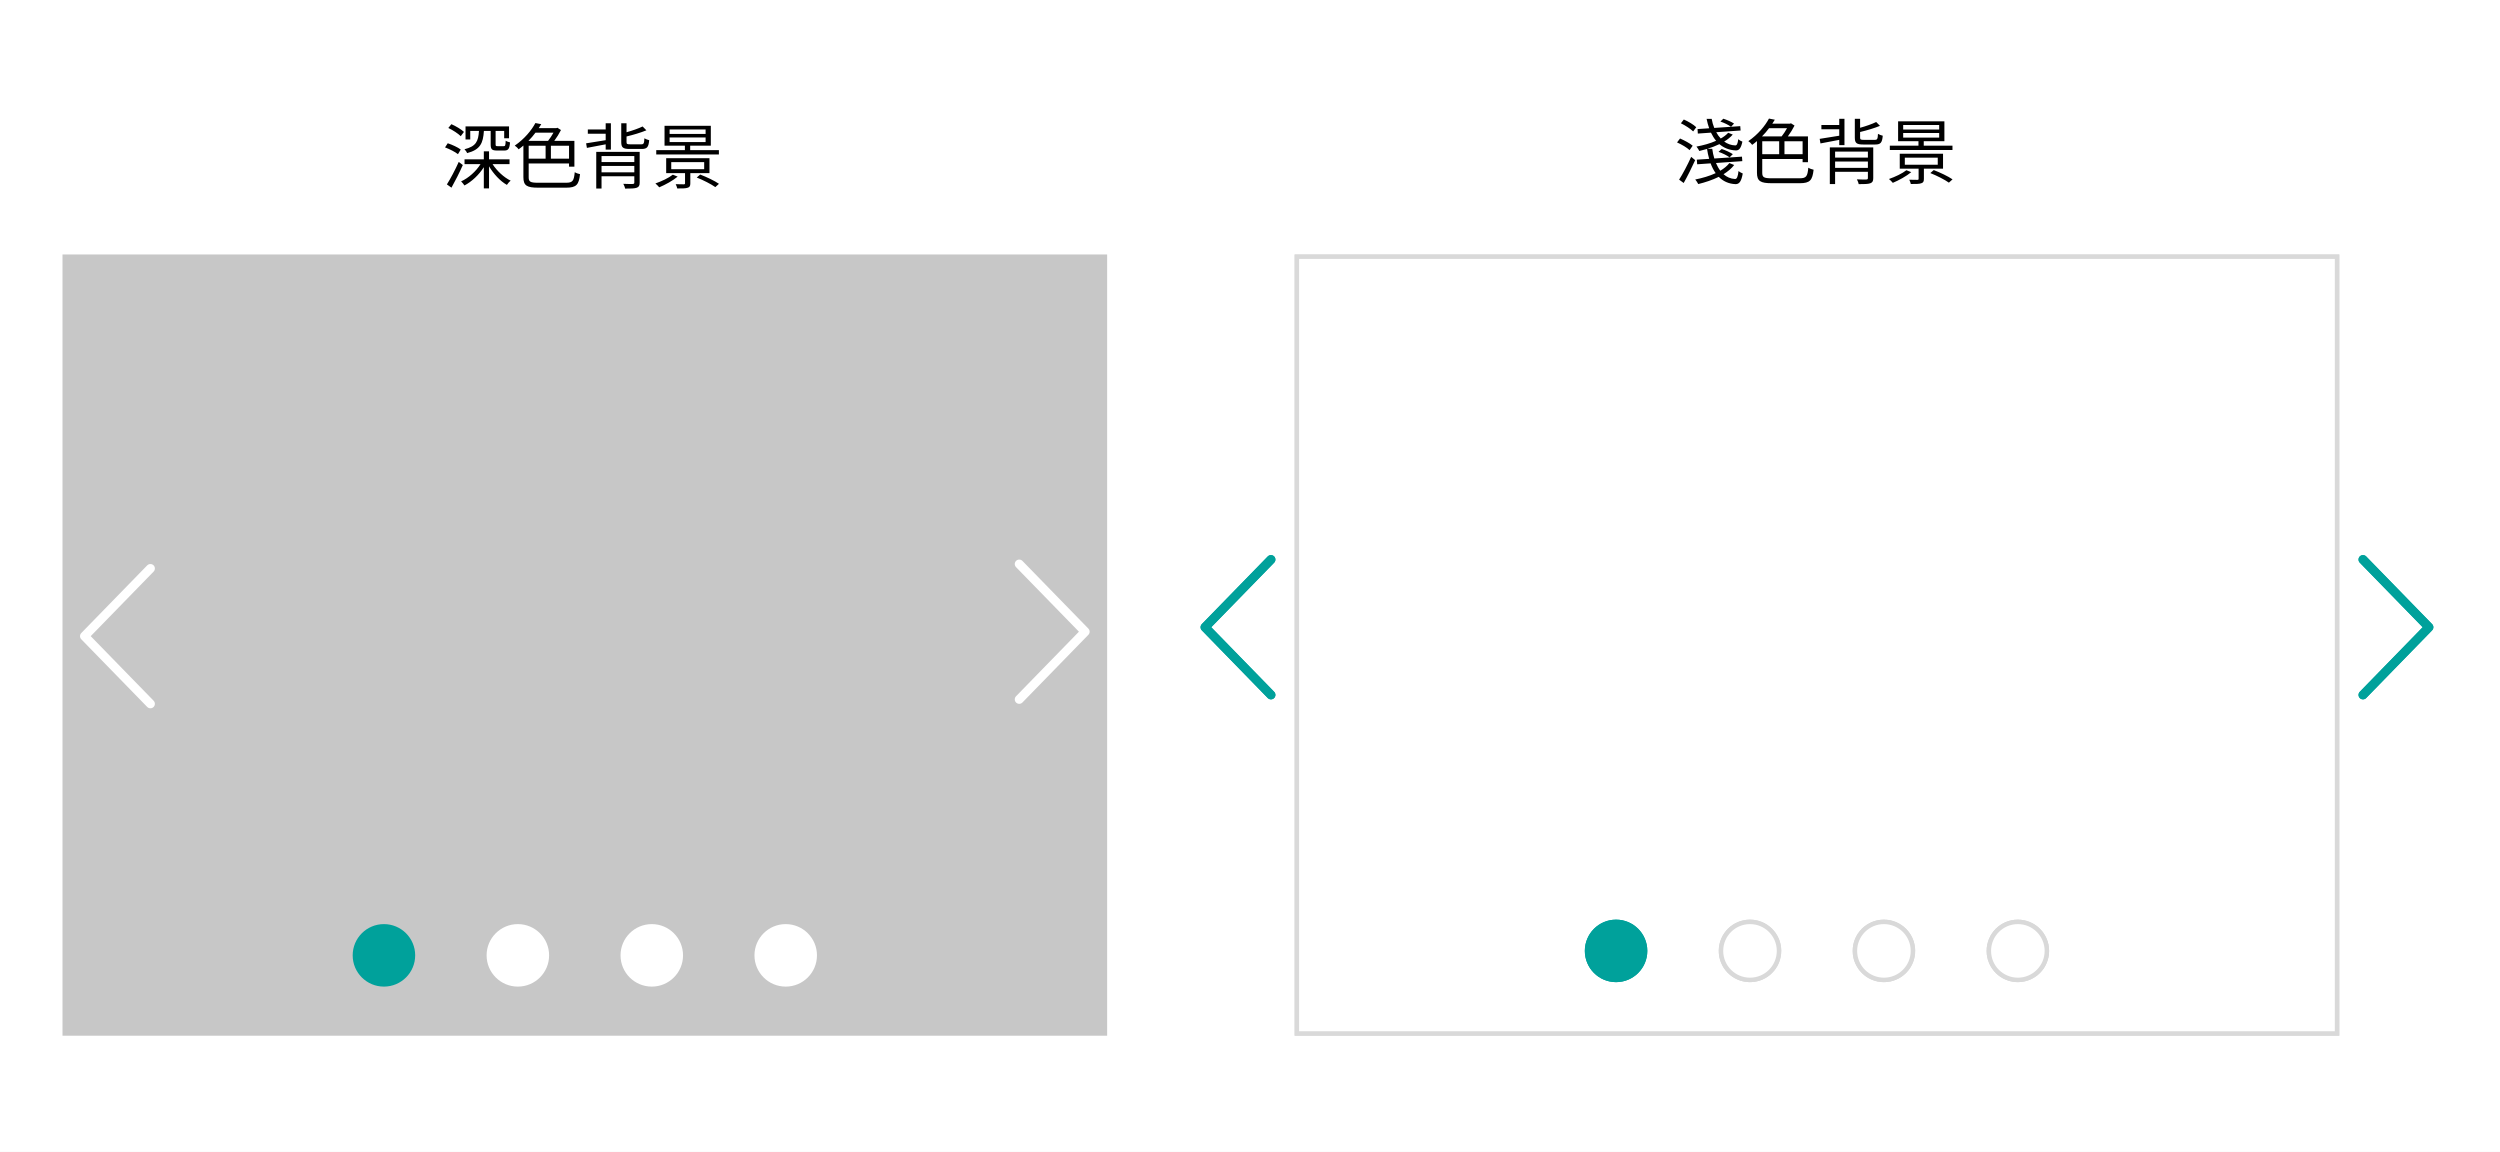
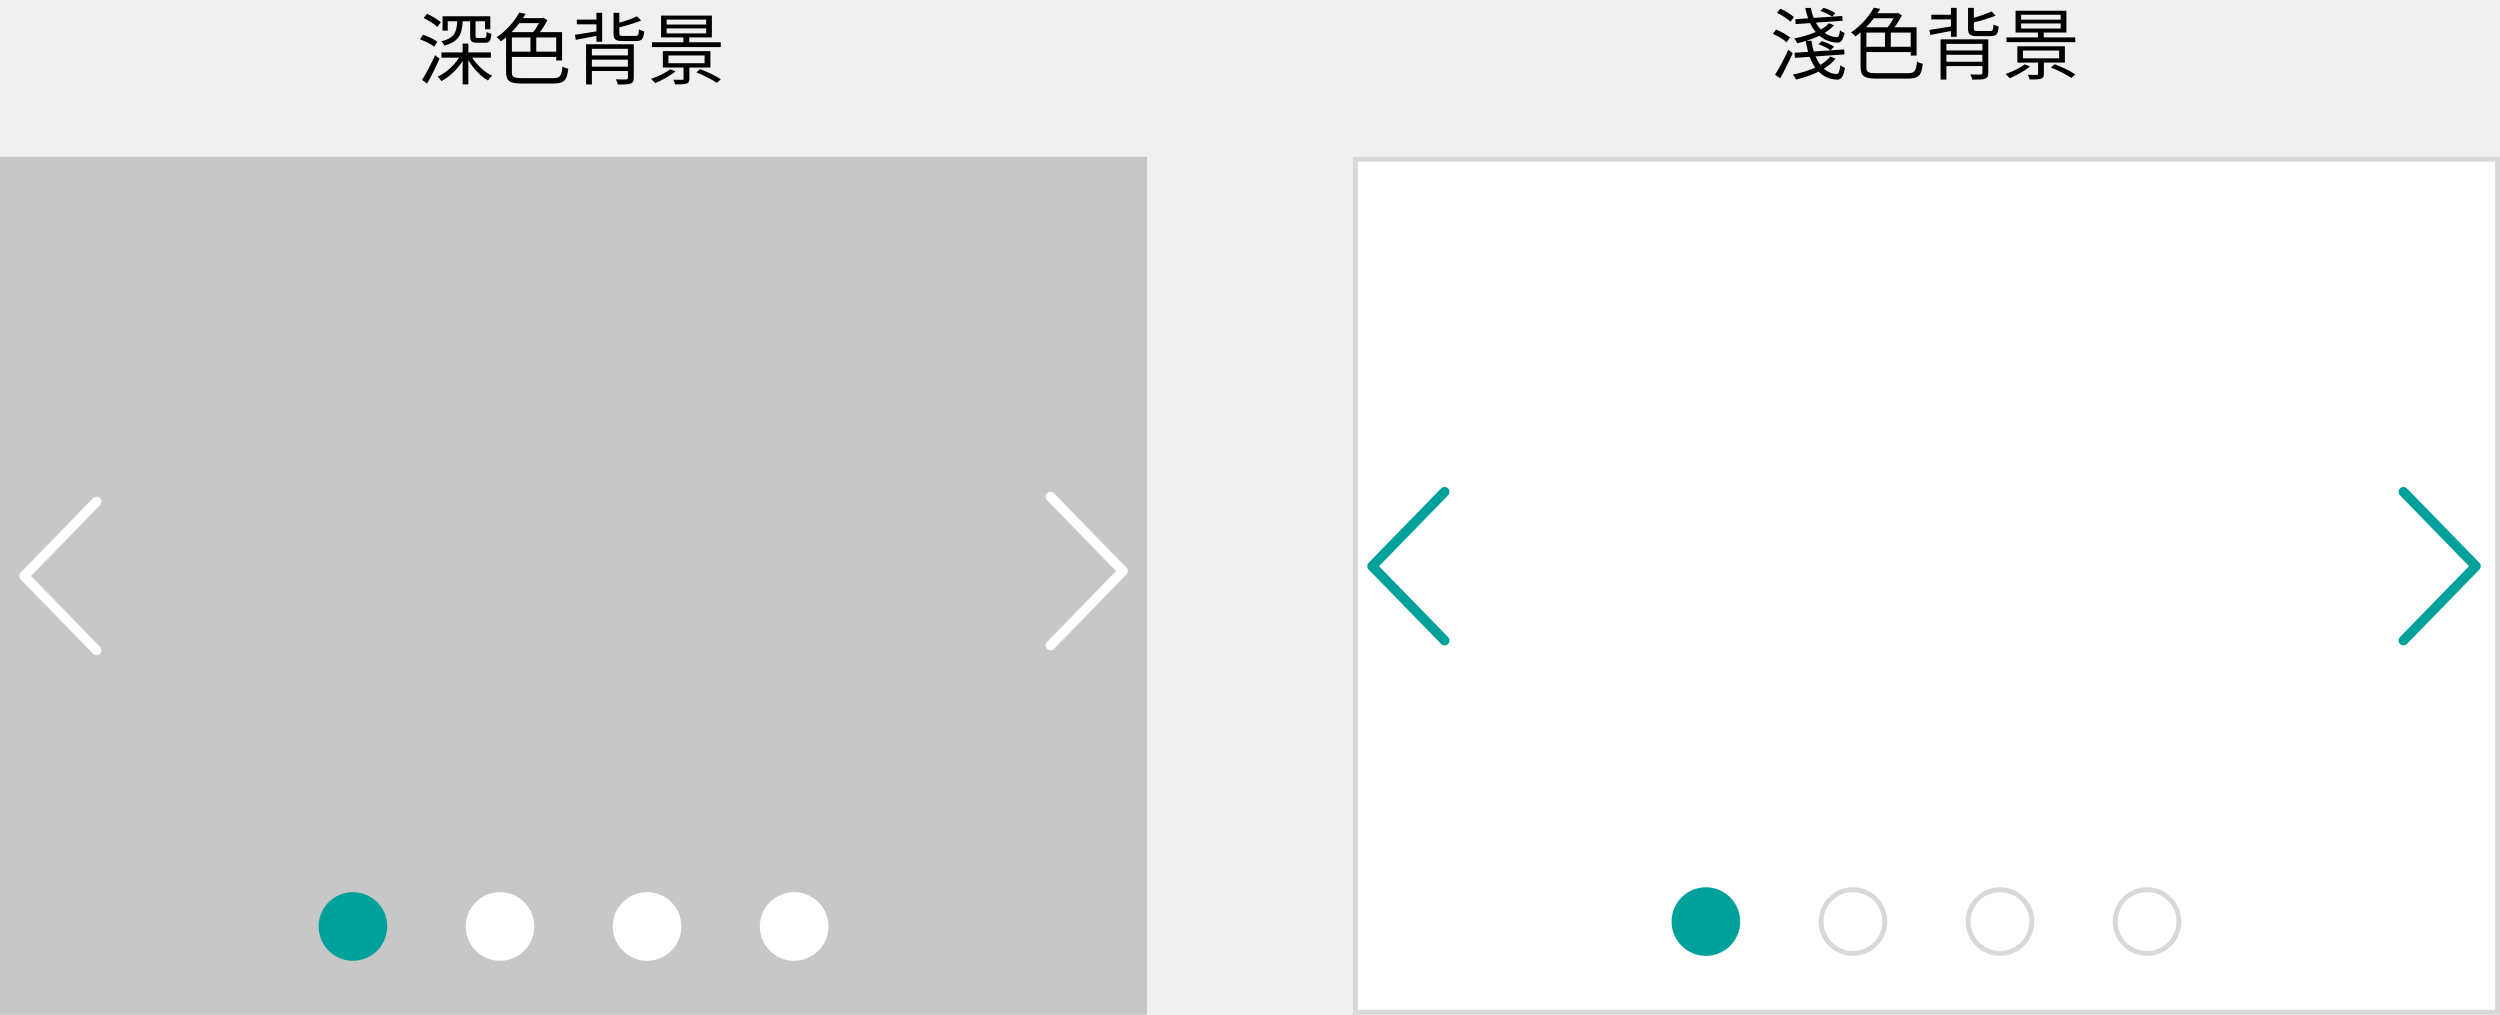
- <svg xmlns="http://www.w3.org/2000/svg" width="560" height="258" viewBox="0 0 560 258" fill="none">
-   <rect width="560" height="258" fill="white" />
-   <path d="M109.912 29.336V32.36C109.912 33.432 110.184 33.72 111.336 33.72H112.968C113.832 33.72 114.136 33.352 114.248 31.896C113.944 31.832 113.512 31.688 113.272 31.512C113.24 32.6 113.16 32.744 112.84 32.744H111.48C111.08 32.744 111.016 32.68 111.016 32.344V29.336H112.936V30.968H114.024V28.312H104.28V31.24H105.336V29.336H107.288C107.144 31.672 106.632 32.792 104.04 33.432C104.248 33.624 104.552 34.04 104.632 34.296C107.576 33.528 108.216 32.088 108.392 29.336H109.912ZM103.928 29.544C103.336 28.984 102.104 28.248 101.112 27.816L100.424 28.664C101.432 29.144 102.632 29.928 103.208 30.504L103.928 29.544ZM103.208 33.496C102.584 33.016 101.304 32.424 100.296 32.088L99.688 33.016C100.712 33.4 101.96 34.024 102.584 34.536L103.208 33.496ZM102.76 36.264C101.96 38.056 100.872 40.104 100.104 41.304L101.128 42.04C101.96 40.568 102.936 38.632 103.672 36.968L102.76 36.264ZM114.136 36.76V35.688H109.544V33.896H108.376V35.688H104.056V36.76H107.64C106.616 38.408 104.936 39.88 103.288 40.632C103.512 40.856 103.864 41.256 104.04 41.544C105.656 40.696 107.288 39.176 108.376 37.448V42.2H109.544V37.256C110.552 38.952 112.056 40.584 113.544 41.416C113.72 41.128 114.104 40.68 114.392 40.472C112.888 39.752 111.304 38.28 110.328 36.76H114.136ZM123.976 29.72C123.624 30.344 123.192 31.032 122.76 31.56H118.36C118.952 30.968 119.48 30.344 119.944 29.72H123.976ZM127.464 35.544H123.4V32.648H127.464V35.544ZM118.424 32.648H122.216V35.544H118.424V32.648ZM120.52 40.936C118.76 40.936 118.424 40.696 118.424 39.704V36.616H127.464V37.336H128.664V31.56H124.152C124.712 30.808 125.256 29.928 125.656 29.128L124.856 28.616L124.632 28.696H120.68C120.872 28.392 121.064 28.104 121.24 27.816L119.928 27.56C119.08 29.16 117.48 31.128 115.304 32.616C115.592 32.792 115.992 33.176 116.168 33.448C116.536 33.176 116.904 32.904 117.24 32.6V39.688C117.24 41.592 118.024 42.04 120.6 42.04H126.808C129.16 42.04 129.656 41.352 129.928 39.016C129.56 38.936 129.064 38.776 128.744 38.568C128.552 40.504 128.312 40.936 126.776 40.936H120.52ZM135.672 33.512H136.84V27.608H135.672V29H131.672V29.96H135.672V31.4C133.992 31.688 132.408 31.928 131.288 32.104L131.464 33.128C132.664 32.888 134.152 32.632 135.672 32.328V33.512ZM134.744 38.6V37.176H142.088V38.6H134.744ZM142.088 34.952V36.296H134.744V34.952H142.088ZM143.288 34.024H133.56V42.232H134.744V39.48H142.088V40.888C142.088 41.112 141.992 41.192 141.736 41.208C141.496 41.224 140.568 41.224 139.624 41.176C139.784 41.48 139.976 41.912 140.024 42.248C141.304 42.248 142.12 42.232 142.616 42.056C143.112 41.88 143.288 41.576 143.288 40.904V34.024ZM141.176 32.328C140.456 32.328 140.344 32.248 140.344 31.816V30.568C141.848 30.216 143.544 29.704 144.792 29.192L143.944 28.328C143.08 28.76 141.672 29.256 140.344 29.624V27.608H139.16V31.816C139.16 33.032 139.528 33.368 141.048 33.368H143.752C144.936 33.368 145.288 32.952 145.416 31.4C145.096 31.32 144.616 31.16 144.344 30.984C144.296 32.136 144.184 32.328 143.64 32.328H141.176ZM149.992 30.792H158.056V31.816H149.992V30.792ZM149.992 29H158.056V30.008H149.992V29ZM161.032 33.624H154.6V32.632H159.224V28.184H148.856V32.632H153.416V33.624H147V34.6H161.032V33.624ZM150.712 39.128C149.768 39.88 148.184 40.616 146.808 41.096C147.064 41.288 147.464 41.72 147.672 41.96C149.032 41.384 150.712 40.472 151.8 39.56L150.712 39.128ZM150.36 36.312H157.736V37.896H150.36V36.312ZM158.92 38.776V35.432H149.224V38.776H153.448V41.048C153.448 41.224 153.4 41.272 153.176 41.288C152.936 41.288 152.168 41.288 151.352 41.256C151.496 41.544 151.656 41.928 151.704 42.216C152.84 42.216 153.576 42.216 154.024 42.056C154.488 41.928 154.632 41.656 154.632 41.08V38.776H158.92ZM156.072 39.768C157.528 40.344 159.32 41.256 160.232 41.912L161.048 41.176C160.088 40.504 158.264 39.64 156.84 39.096L156.072 39.768Z" fill="black" />
-   <rect x="14" y="57" width="234" height="175" fill="#C7C7C7" />
-   <g clip-path="url(#clip0_2_6449)">
-     <path d="M228.306 156.66L243.077 141.5L228.306 126.34" stroke="white" stroke-width="2" stroke-linecap="round" stroke-linejoin="round" />
+ <svg xmlns="http://www.w3.org/2000/svg" width="510" height="207" viewBox="0 0 510 207" fill="none">
+   <path d="M95.912 4.336V7.36C95.912 8.432 96.184 8.72 97.336 8.72H98.968C99.832 8.72 100.136 8.352 100.248 6.896C99.944 6.832 99.512 6.688 99.272 6.512C99.24 7.6 99.16 7.744 98.84 7.744H97.48C97.08 7.744 97.016 7.68 97.016 7.344V4.336H98.936V5.968H100.024V3.312H90.28V6.24H91.336V4.336H93.288C93.144 6.672 92.632 7.792 90.04 8.432C90.248 8.624 90.552 9.04 90.632 9.296C93.576 8.528 94.216 7.088 94.392 4.336H95.912ZM89.928 4.544C89.336 3.984 88.104 3.248 87.112 2.816L86.424 3.664C87.432 4.144 88.632 4.928 89.208 5.504L89.928 4.544ZM89.208 8.496C88.584 8.016 87.304 7.424 86.296 7.088L85.688 8.016C86.712 8.4 87.96 9.024 88.584 9.536L89.208 8.496ZM88.76 11.264C87.96 13.056 86.872 15.104 86.104 16.304L87.128 17.04C87.96 15.568 88.936 13.632 89.672 11.968L88.76 11.264ZM100.136 11.76V10.688H95.544V8.896H94.376V10.688H90.056V11.76H93.64C92.616 13.408 90.936 14.88 89.288 15.632C89.512 15.856 89.864 16.256 90.04 16.544C91.656 15.696 93.288 14.176 94.376 12.448V17.2H95.544V12.256C96.552 13.952 98.056 15.584 99.544 16.416C99.72 16.128 100.104 15.68 100.392 15.472C98.888 14.752 97.304 13.28 96.328 11.76H100.136ZM109.976 4.72C109.624 5.344 109.192 6.032 108.76 6.56H104.36C104.952 5.968 105.48 5.344 105.944 4.72H109.976ZM113.464 10.544H109.4V7.648H113.464V10.544ZM104.424 7.648H108.216V10.544H104.424V7.648ZM106.52 15.936C104.76 15.936 104.424 15.696 104.424 14.704V11.616H113.464V12.336H114.664V6.56H110.152C110.712 5.808 111.256 4.928 111.656 4.128L110.856 3.616L110.632 3.696H106.68C106.872 3.392 107.064 3.104 107.24 2.816L105.928 2.56C105.08 4.16 103.48 6.128 101.304 7.616C101.592 7.792 101.992 8.176 102.168 8.448C102.536 8.176 102.904 7.904 103.24 7.6V14.688C103.24 16.592 104.024 17.04 106.6 17.04H112.808C115.16 17.04 115.656 16.352 115.928 14.016C115.56 13.936 115.064 13.776 114.744 13.568C114.552 15.504 114.312 15.936 112.776 15.936H106.52ZM121.672 8.512H122.84V2.608H121.672V4H117.672V4.96H121.672V6.4C119.992 6.688 118.408 6.928 117.288 7.104L117.464 8.128C118.664 7.888 120.152 7.632 121.672 7.328V8.512ZM120.744 13.6V12.176H128.088V13.6H120.744ZM128.088 9.952V11.296H120.744V9.952H128.088ZM129.288 9.024H119.56V17.232H120.744V14.48H128.088V15.888C128.088 16.112 127.992 16.192 127.736 16.208C127.496 16.224 126.568 16.224 125.624 16.176C125.784 16.48 125.976 16.912 126.024 17.248C127.304 17.248 128.12 17.232 128.616 17.056C129.112 16.88 129.288 16.576 129.288 15.904V9.024ZM127.176 7.328C126.456 7.328 126.344 7.248 126.344 6.816V5.568C127.848 5.216 129.544 4.704 130.792 4.192L129.944 3.328C129.08 3.76 127.672 4.256 126.344 4.624V2.608H125.16V6.816C125.16 8.032 125.528 8.368 127.048 8.368H129.752C130.936 8.368 131.288 7.952 131.416 6.4C131.096 6.32 130.616 6.16 130.344 5.984C130.296 7.136 130.184 7.328 129.64 7.328H127.176ZM135.992 5.792H144.056V6.816H135.992V5.792ZM135.992 4H144.056V5.008H135.992V4ZM147.032 8.624H140.6V7.632H145.224V3.184H134.856V7.632H139.416V8.624H133V9.6H147.032V8.624ZM136.712 14.128C135.768 14.88 134.184 15.616 132.808 16.096C133.064 16.288 133.464 16.72 133.672 16.96C135.032 16.384 136.712 15.472 137.8 14.56L136.712 14.128ZM136.36 11.312H143.736V12.896H136.36V11.312ZM144.92 13.776V10.432H135.224V13.776H139.448V16.048C139.448 16.224 139.4 16.272 139.176 16.288C138.936 16.288 138.168 16.288 137.352 16.256C137.496 16.544 137.656 16.928 137.704 17.216C138.84 17.216 139.576 17.216 140.024 17.056C140.488 16.928 140.632 16.656 140.632 16.08V13.776H144.92ZM142.072 14.768C143.528 15.344 145.32 16.256 146.232 16.912L147.048 16.176C146.088 15.504 144.264 14.64 142.84 14.096L142.072 14.768Z" fill="black" />
+   <rect y="32" width="234" height="175" fill="#C7C7C7" />
+   <g clip-path="url(#clip0_717_2)">
+     <path d="M214.306 131.66L229.077 116.5L214.306 101.34" stroke="white" stroke-width="2" stroke-linecap="round" stroke-linejoin="round" />
  </g>
-   <g clip-path="url(#clip1_2_6449)">
-     <path d="M33.694 127.34L18.923 142.5L33.694 157.66" stroke="white" stroke-width="2" stroke-linecap="round" stroke-linejoin="round" />
+   <g clip-path="url(#clip1_717_2)">
+     <path d="M19.694 102.34L4.923 117.5L19.694 132.66" stroke="white" stroke-width="2" stroke-linecap="round" stroke-linejoin="round" />
  </g>
-   <circle cx="86" cy="214" r="7" fill="#00A19B" />
-   <circle cx="116" cy="214" r="7" fill="white" />
-   <circle cx="146" cy="214" r="7" fill="white" />
-   <circle cx="176" cy="214" r="7" fill="white" />
-   <path d="M379.96 28.496C379.384 27.92 378.152 27.2 377.176 26.768L376.52 27.616C377.512 28.096 378.696 28.864 379.272 29.44L379.96 28.496ZM379.16 32.64C378.552 32.112 377.304 31.44 376.328 31.024L375.656 31.904C376.68 32.352 377.896 33.072 378.472 33.632L379.16 32.64ZM377.144 40.992C377.992 39.504 378.968 37.536 379.72 35.872L378.824 35.136C378.008 36.944 376.904 39.024 376.12 40.24L377.144 40.992ZM387.384 36.528C386.872 37.184 386.184 37.744 385.352 38.24C384.968 37.744 384.648 37.152 384.376 36.512L390.28 36.096L390.2 35.088L384.008 35.504C383.8 34.832 383.64 34.096 383.544 33.328H382.472C383.384 33.04 384.296 32.704 385.144 32.288C386.12 33.12 387.336 33.632 388.808 33.696C389.56 33.728 389.992 33.184 390.296 31.728C390.008 31.632 389.624 31.408 389.368 31.184C389.256 32.176 389.048 32.592 388.696 32.576C387.768 32.544 386.936 32.224 386.216 31.712C386.968 31.264 387.624 30.736 388.136 30.144L387.112 29.744C386.68 30.224 386.12 30.656 385.448 31.024C385.064 30.624 384.728 30.16 384.44 29.616L389.896 29.232L389.816 28.256L387.752 28.4L388.424 27.68C387.88 27.312 386.856 26.848 386.024 26.592L385.368 27.232C386.184 27.488 387.224 28 387.752 28.4L383.992 28.656C383.736 28.032 383.544 27.344 383.416 26.624H382.28C382.424 27.36 382.616 28.064 382.856 28.736L380.248 28.912L380.312 29.92L383.256 29.712C383.576 30.384 383.96 31.008 384.408 31.536C383.08 32.128 381.512 32.56 380.008 32.832C380.216 33.072 380.536 33.584 380.648 33.824C381.224 33.68 381.8 33.536 382.376 33.36C382.488 34.128 382.648 34.864 382.856 35.584L380.088 35.76L380.168 36.8L383.176 36.592C383.48 37.408 383.848 38.144 384.312 38.784C382.936 39.424 381.336 39.888 379.736 40.208C379.96 40.448 380.28 40.976 380.408 41.232C381.976 40.848 383.576 40.32 385 39.616C385.96 40.576 387.192 41.184 388.76 41.248C389.608 41.264 390.072 40.608 390.376 38.864C390.104 38.752 389.672 38.528 389.432 38.304C389.288 39.568 389.064 40.128 388.632 40.096C387.656 40.048 386.792 39.664 386.072 39.024C387.016 38.432 387.848 37.76 388.456 36.96L387.384 36.528ZM388.152 34.528C387.576 34.144 386.52 33.648 385.656 33.376L384.952 34.016C385.8 34.288 386.872 34.832 387.432 35.248L388.152 34.528ZM400.296 28.72C399.944 29.344 399.512 30.032 399.08 30.56H394.68C395.272 29.968 395.8 29.344 396.264 28.72H400.296ZM403.784 34.544H399.72V31.648H403.784V34.544ZM394.744 31.648H398.536V34.544H394.744V31.648ZM396.84 39.936C395.08 39.936 394.744 39.696 394.744 38.704V35.616H403.784V36.336H404.984V30.56H400.472C401.032 29.808 401.576 28.928 401.976 28.128L401.176 27.616L400.952 27.696H397C397.192 27.392 397.384 27.104 397.56 26.816L396.248 26.56C395.4 28.16 393.8 30.128 391.624 31.616C391.912 31.792 392.312 32.176 392.488 32.448C392.856 32.176 393.224 31.904 393.56 31.6V38.688C393.56 40.592 394.344 41.04 396.92 41.04H403.128C405.48 41.04 405.976 40.352 406.248 38.016C405.88 37.936 405.384 37.776 405.064 37.568C404.872 39.504 404.632 39.936 403.096 39.936H396.84ZM411.992 32.512H413.16V26.608H411.992V28H407.992V28.96H411.992V30.4C410.312 30.688 408.728 30.928 407.608 31.104L407.784 32.128C408.984 31.888 410.472 31.632 411.992 31.328V32.512ZM411.064 37.6V36.176H418.408V37.6H411.064ZM418.408 33.952V35.296H411.064V33.952H418.408ZM419.608 33.024H409.88V41.232H411.064V38.48H418.408V39.888C418.408 40.112 418.312 40.192 418.056 40.208C417.816 40.224 416.888 40.224 415.944 40.176C416.104 40.48 416.296 40.912 416.344 41.248C417.624 41.248 418.44 41.232 418.936 41.056C419.432 40.88 419.608 40.576 419.608 39.904V33.024ZM417.496 31.328C416.776 31.328 416.664 31.248 416.664 30.816V29.568C418.168 29.216 419.864 28.704 421.112 28.192L420.264 27.328C419.4 27.76 417.992 28.256 416.664 28.624V26.608H415.48V30.816C415.48 32.032 415.848 32.368 417.368 32.368H420.072C421.256 32.368 421.608 31.952 421.736 30.4C421.416 30.32 420.936 30.16 420.664 29.984C420.616 31.136 420.504 31.328 419.96 31.328H417.496ZM426.312 29.792H434.376V30.816H426.312V29.792ZM426.312 28H434.376V29.008H426.312V28ZM437.352 32.624H430.92V31.632H435.544V27.184H425.176V31.632H429.736V32.624H423.32V33.6H437.352V32.624ZM427.032 38.128C426.088 38.88 424.504 39.616 423.128 40.096C423.384 40.288 423.784 40.72 423.992 40.96C425.352 40.384 427.032 39.472 428.12 38.56L427.032 38.128ZM426.68 35.312H434.056V36.896H426.68V35.312ZM435.24 37.776V34.432H425.544V37.776H429.768V40.048C429.768 40.224 429.72 40.272 429.496 40.288C429.256 40.288 428.488 40.288 427.672 40.256C427.816 40.544 427.976 40.928 428.024 41.216C429.16 41.216 429.896 41.216 430.344 41.056C430.808 40.928 430.952 40.656 430.952 40.08V37.776H435.24ZM432.392 38.768C433.848 39.344 435.64 40.256 436.552 40.912L437.368 40.176C436.408 39.504 434.584 38.64 433.16 38.096L432.392 38.768Z" fill="black" />
-   <g clip-path="url(#clip2_2_6449)">
-     <path d="M529.306 155.66L544.077 140.5L529.306 125.34" stroke="#00A19B" stroke-width="2" stroke-linecap="round" stroke-linejoin="round" />
+   <circle cx="72" cy="189" r="7" fill="#00A19B" />
+   <circle cx="102" cy="189" r="7" fill="white" />
+   <circle cx="132" cy="189" r="7" fill="white" />
+   <circle cx="162" cy="189" r="7" fill="white" />
+   <path d="M365.96 3.496C365.384 2.92 364.152 2.2 363.176 1.768L362.52 2.616C363.512 3.096 364.696 3.864 365.272 4.44L365.96 3.496ZM365.16 7.64C364.552 7.112 363.304 6.44 362.328 6.024L361.656 6.904C362.68 7.352 363.896 8.072 364.472 8.632L365.16 7.64ZM363.144 15.992C363.992 14.504 364.968 12.536 365.72 10.872L364.824 10.136C364.008 11.944 362.904 14.024 362.12 15.24L363.144 15.992ZM373.384 11.528C372.872 12.184 372.184 12.744 371.352 13.24C370.968 12.744 370.648 12.152 370.376 11.512L376.28 11.096L376.2 10.088L370.008 10.504C369.8 9.832 369.64 9.096 369.544 8.328H368.472C369.384 8.04 370.296 7.704 371.144 7.288C372.12 8.12 373.336 8.632 374.808 8.696C375.56 8.728 375.992 8.184 376.296 6.728C376.008 6.632 375.624 6.408 375.368 6.184C375.256 7.176 375.048 7.592 374.696 7.576C373.768 7.544 372.936 7.224 372.216 6.712C372.968 6.264 373.624 5.736 374.136 5.144L373.112 4.744C372.68 5.224 372.12 5.656 371.448 6.024C371.064 5.624 370.728 5.16 370.44 4.616L375.896 4.232L375.816 3.256L373.752 3.4L374.424 2.68C373.88 2.312 372.856 1.848 372.024 1.592L371.368 2.232C372.184 2.488 373.224 3 373.752 3.4L369.992 3.656C369.736 3.032 369.544 2.344 369.416 1.624H368.28C368.424 2.36 368.616 3.064 368.856 3.736L366.248 3.912L366.312 4.92L369.256 4.712C369.576 5.384 369.96 6.008 370.408 6.536C369.08 7.128 367.512 7.56 366.008 7.832C366.216 8.072 366.536 8.584 366.648 8.824C367.224 8.68 367.8 8.536 368.376 8.36C368.488 9.128 368.648 9.864 368.856 10.584L366.088 10.76L366.168 11.8L369.176 11.592C369.48 12.408 369.848 13.144 370.312 13.784C368.936 14.424 367.336 14.888 365.736 15.208C365.96 15.448 366.28 15.976 366.408 16.232C367.976 15.848 369.576 15.32 371 14.616C371.96 15.576 373.192 16.184 374.76 16.248C375.608 16.264 376.072 15.608 376.376 13.864C376.104 13.752 375.672 13.528 375.432 13.304C375.288 14.568 375.064 15.128 374.632 15.096C373.656 15.048 372.792 14.664 372.072 14.024C373.016 13.432 373.848 12.76 374.456 11.96L373.384 11.528ZM374.152 9.528C373.576 9.144 372.52 8.648 371.656 8.376L370.952 9.016C371.8 9.288 372.872 9.832 373.432 10.248L374.152 9.528ZM386.296 3.72C385.944 4.344 385.512 5.032 385.08 5.56H380.68C381.272 4.968 381.8 4.344 382.264 3.72H386.296ZM389.784 9.544H385.72V6.648H389.784V9.544ZM380.744 6.648H384.536V9.544H380.744V6.648ZM382.84 14.936C381.08 14.936 380.744 14.696 380.744 13.704V10.616H389.784V11.336H390.984V5.56H386.472C387.032 4.808 387.576 3.928 387.976 3.128L387.176 2.616L386.952 2.696H383C383.192 2.392 383.384 2.104 383.56 1.816L382.248 1.56C381.4 3.16 379.8 5.128 377.624 6.616C377.912 6.792 378.312 7.176 378.488 7.448C378.856 7.176 379.224 6.904 379.56 6.6V13.688C379.56 15.592 380.344 16.04 382.92 16.04H389.128C391.48 16.04 391.976 15.352 392.248 13.016C391.88 12.936 391.384 12.776 391.064 12.568C390.872 14.504 390.632 14.936 389.096 14.936H382.84ZM397.992 7.512H399.16V1.608H397.992V3H393.992V3.96H397.992V5.4C396.312 5.688 394.728 5.928 393.608 6.104L393.784 7.128C394.984 6.888 396.472 6.632 397.992 6.328V7.512ZM397.064 12.6V11.176H404.408V12.6H397.064ZM404.408 8.952V10.296H397.064V8.952H404.408ZM405.608 8.024H395.88V16.232H397.064V13.48H404.408V14.888C404.408 15.112 404.312 15.192 404.056 15.208C403.816 15.224 402.888 15.224 401.944 15.176C402.104 15.48 402.296 15.912 402.344 16.248C403.624 16.248 404.44 16.232 404.936 16.056C405.432 15.88 405.608 15.576 405.608 14.904V8.024ZM403.496 6.328C402.776 6.328 402.664 6.248 402.664 5.816V4.568C404.168 4.216 405.864 3.704 407.112 3.192L406.264 2.328C405.4 2.76 403.992 3.256 402.664 3.624V1.608H401.48V5.816C401.48 7.032 401.848 7.368 403.368 7.368H406.072C407.256 7.368 407.608 6.952 407.736 5.4C407.416 5.32 406.936 5.16 406.664 4.984C406.616 6.136 406.504 6.328 405.96 6.328H403.496ZM412.312 4.792H420.376V5.816H412.312V4.792ZM412.312 3H420.376V4.008H412.312V3ZM423.352 7.624H416.92V6.632H421.544V2.184H411.176V6.632H415.736V7.624H409.32V8.6H423.352V7.624ZM413.032 13.128C412.088 13.88 410.504 14.616 409.128 15.096C409.384 15.288 409.784 15.72 409.992 15.96C411.352 15.384 413.032 14.472 414.12 13.56L413.032 13.128ZM412.68 10.312H420.056V11.896H412.68V10.312ZM421.24 12.776V9.432H411.544V12.776H415.768V15.048C415.768 15.224 415.72 15.272 415.496 15.288C415.256 15.288 414.488 15.288 413.672 15.256C413.816 15.544 413.976 15.928 414.024 16.216C415.16 16.216 415.896 16.216 416.344 16.056C416.808 15.928 416.952 15.656 416.952 15.08V12.776H421.24ZM418.392 13.768C419.848 14.344 421.64 15.256 422.552 15.912L423.368 15.176C422.408 14.504 420.584 13.64 419.16 13.096L418.392 13.768Z" fill="black" />
+   <rect x="276.5" y="32.5" width="233" height="174" fill="white" stroke="#D9D9D9" />
+   <circle cx="348" cy="188" r="7" fill="#00A19B" />
+   <circle cx="378" cy="188" r="6.5" fill="white" stroke="#D9D9D9" />
+   <circle cx="408" cy="188" r="6.5" fill="white" stroke="#D9D9D9" />
+   <circle cx="438" cy="188" r="6.5" fill="white" stroke="#D9D9D9" />
+   <g clip-path="url(#clip2_717_2)">
+     <path d="M294.694 100.34L279.923 115.5L294.694 130.66" stroke="#00A19B" stroke-width="2" stroke-linecap="round" stroke-linejoin="round" />
  </g>
-   <g clip-path="url(#clip3_2_6449)">
-     <path d="M529.306 155.66L544.077 140.5L529.306 125.34" stroke="#00A19B" stroke-width="2" stroke-linecap="round" stroke-linejoin="round" />
+   <g clip-path="url(#clip3_717_2)">
+     <path d="M490.306 130.66L505.077 115.5L490.306 100.34" stroke="#00A19B" stroke-width="2" stroke-linecap="round" stroke-linejoin="round" />
  </g>
-   <g clip-path="url(#clip4_2_6449)">
-     <path d="M284.694 125.34L269.923 140.5L284.694 155.66" stroke="#00A19B" stroke-width="2" stroke-linecap="round" stroke-linejoin="round" />
-   </g>
-   <g clip-path="url(#clip5_2_6449)">
-     <path d="M284.694 125.34L269.923 140.5L284.694 155.66" stroke="#00A19B" stroke-width="2" stroke-linecap="round" stroke-linejoin="round" />
-   </g>
-   <rect x="290.5" y="57.5" width="233" height="174" fill="white" stroke="#D9D9D9" />
-   <rect x="290.5" y="57.5" width="233" height="174" fill="white" stroke="#D9D9D9" />
-   <circle cx="362" cy="213" r="7" fill="#00A19B" />
-   <circle cx="392" cy="213" r="6.5" fill="white" stroke="#D9D9D9" />
-   <circle cx="422" cy="213" r="6.5" fill="white" stroke="#D9D9D9" />
-   <circle cx="452" cy="213" r="6.5" fill="white" stroke="#D9D9D9" />
-   <circle cx="362" cy="213" r="7" fill="#00A19B" />
-   <circle cx="392" cy="213" r="6.5" fill="white" stroke="#D9D9D9" />
-   <circle cx="422" cy="213" r="6.5" fill="white" stroke="#D9D9D9" />
-   <circle cx="452" cy="213" r="6.5" fill="white" stroke="#D9D9D9" />
  <defs>
-     <clipPath id="clip0_2_6449">
-       <rect width="17" height="33" fill="white" transform="translate(227 125)" />
+     <clipPath id="clip0_717_2">
+       <rect width="17" height="33" fill="white" transform="translate(213 100)" />
    </clipPath>
-     <clipPath id="clip1_2_6449">
-       <rect width="17" height="33" fill="white" transform="translate(35 159) rotate(-180)" />
+     <clipPath id="clip1_717_2">
+       <rect width="17" height="33" fill="white" transform="translate(21 134) rotate(-180)" />
    </clipPath>
-     <clipPath id="clip2_2_6449">
-       <rect width="17" height="33" fill="white" transform="translate(528 124)" />
+     <clipPath id="clip2_717_2">
+       <rect width="17" height="33" fill="white" transform="translate(296 132) rotate(-180)" />
    </clipPath>
-     <clipPath id="clip3_2_6449">
-       <rect width="17" height="33" fill="white" transform="translate(528 124)" />
-     </clipPath>
-     <clipPath id="clip4_2_6449">
-       <rect width="17" height="33" fill="white" transform="translate(286 157) rotate(-180)" />
-     </clipPath>
-     <clipPath id="clip5_2_6449">
-       <rect width="17" height="33" fill="white" transform="translate(286 157) rotate(-180)" />
+     <clipPath id="clip3_717_2">
+       <rect width="17" height="33" fill="white" transform="translate(489 99)" />
    </clipPath>
  </defs>
</svg>
